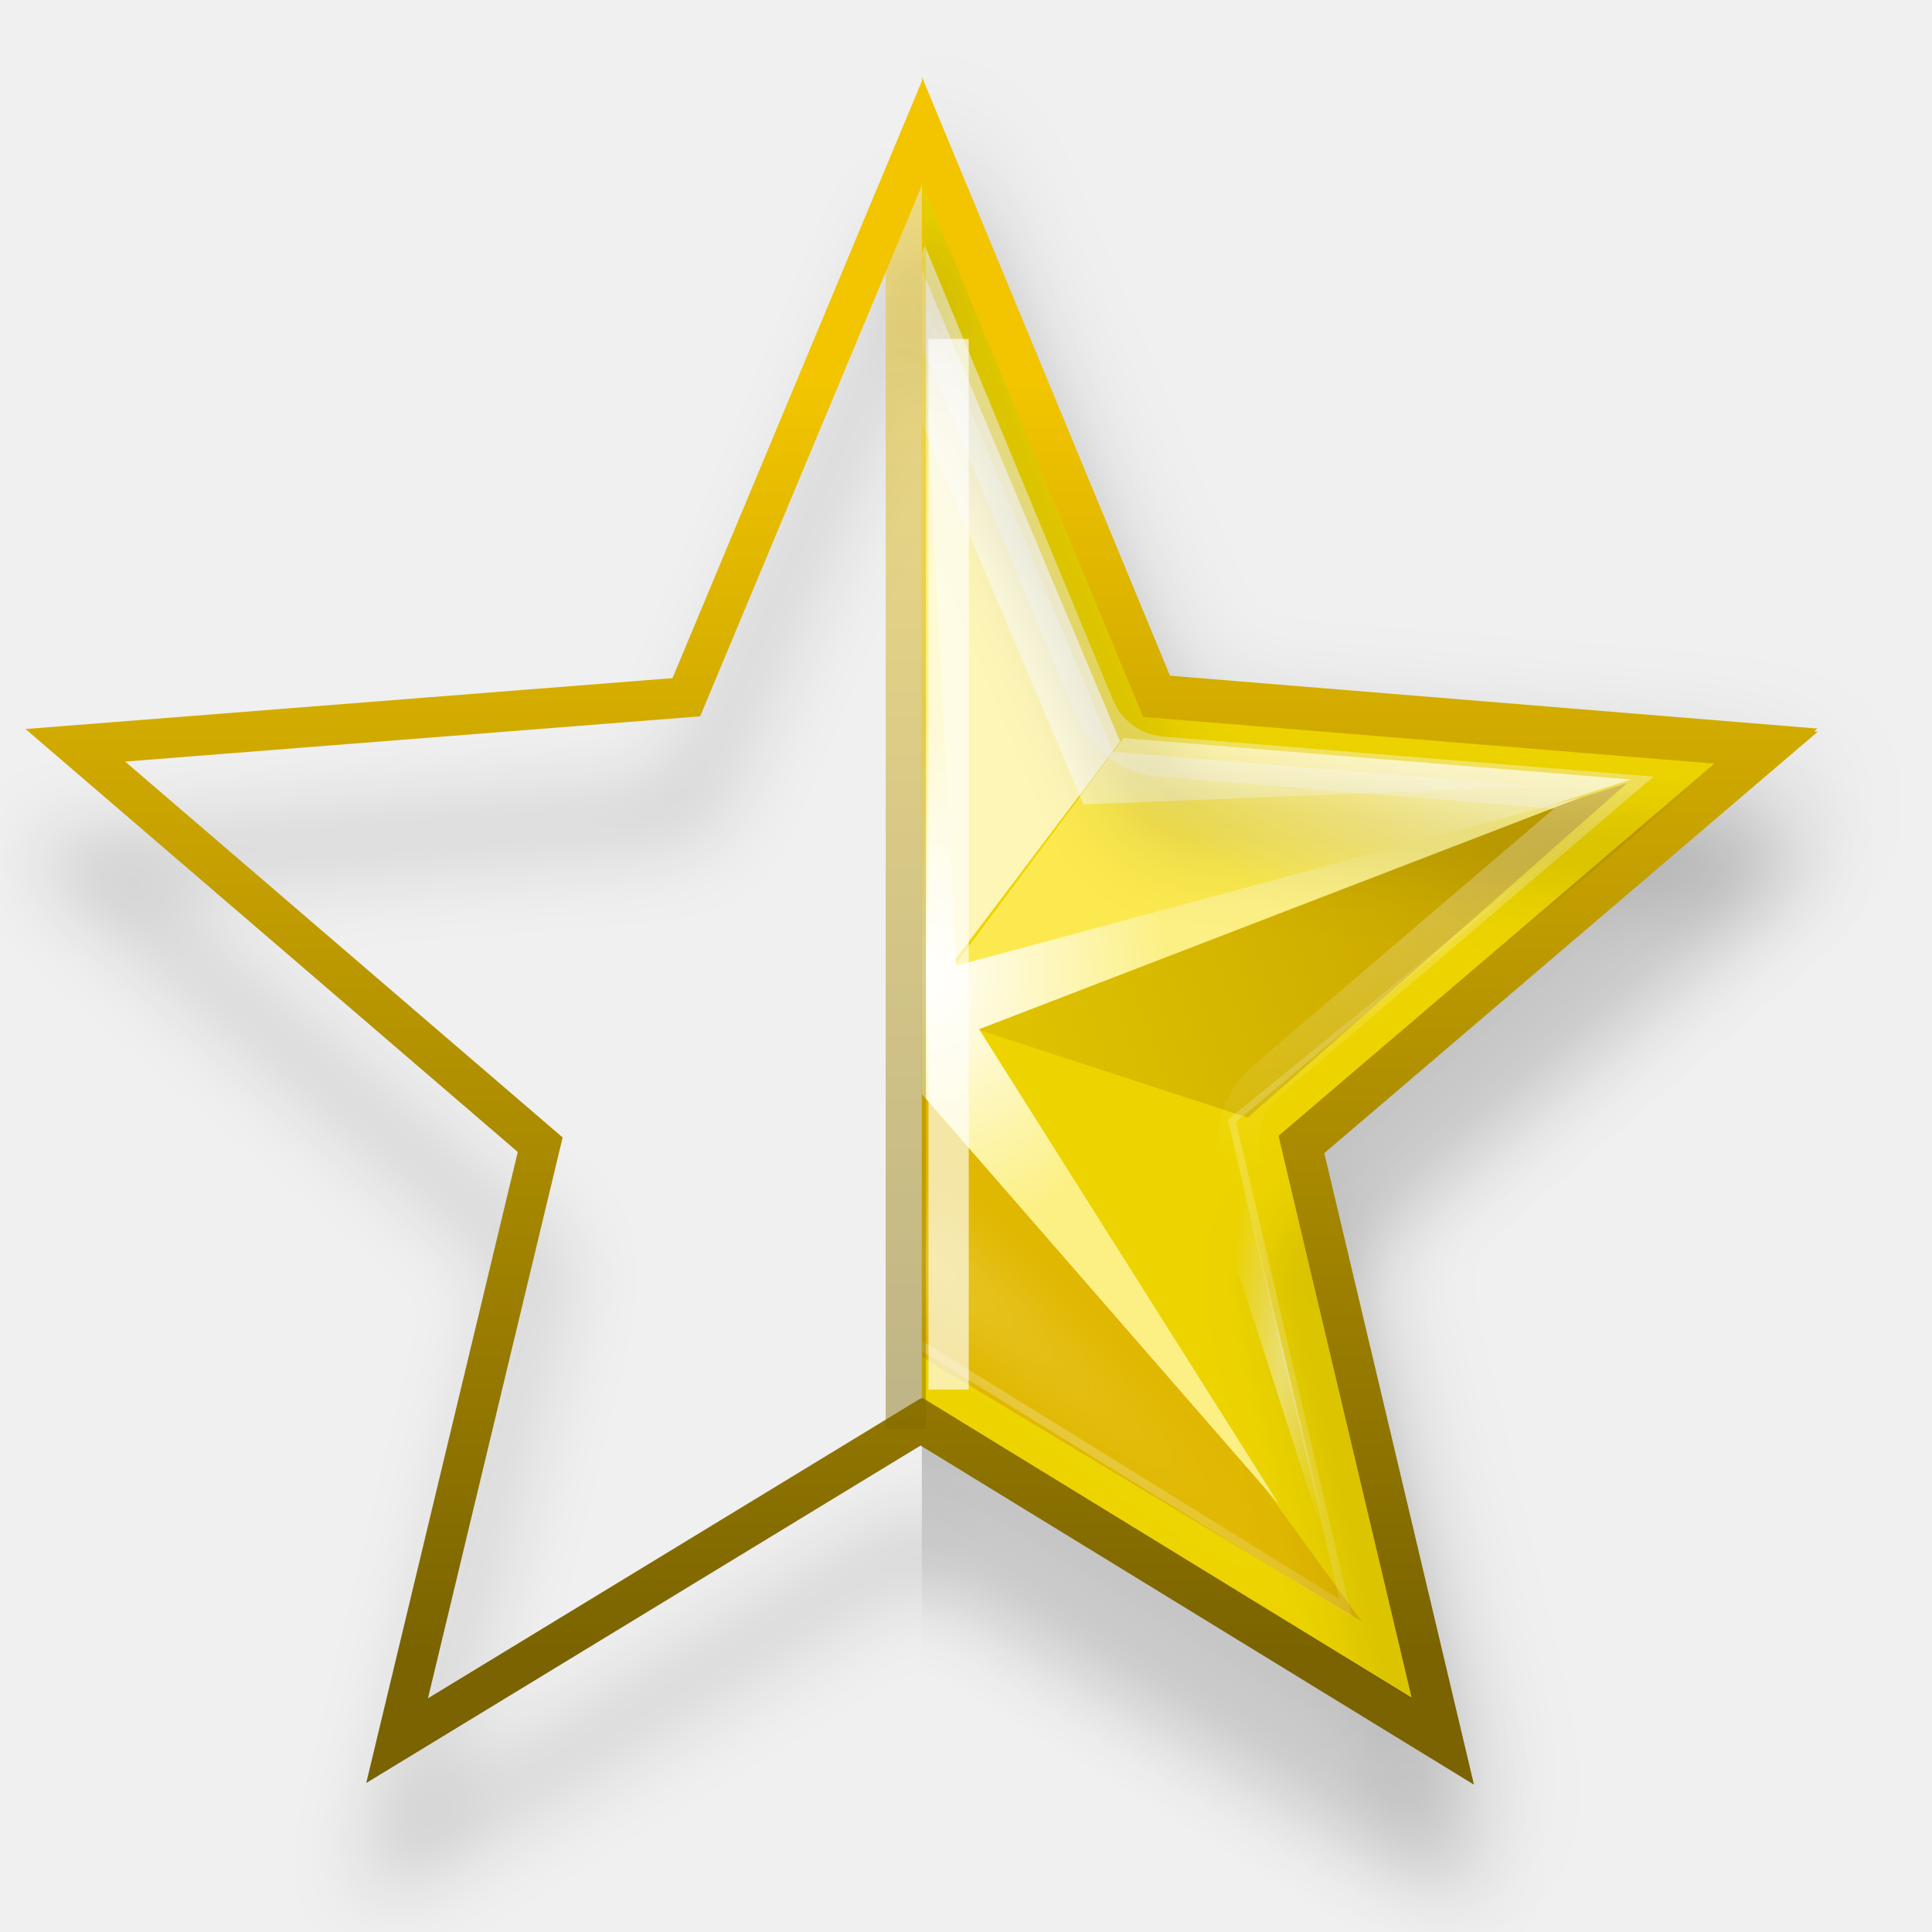
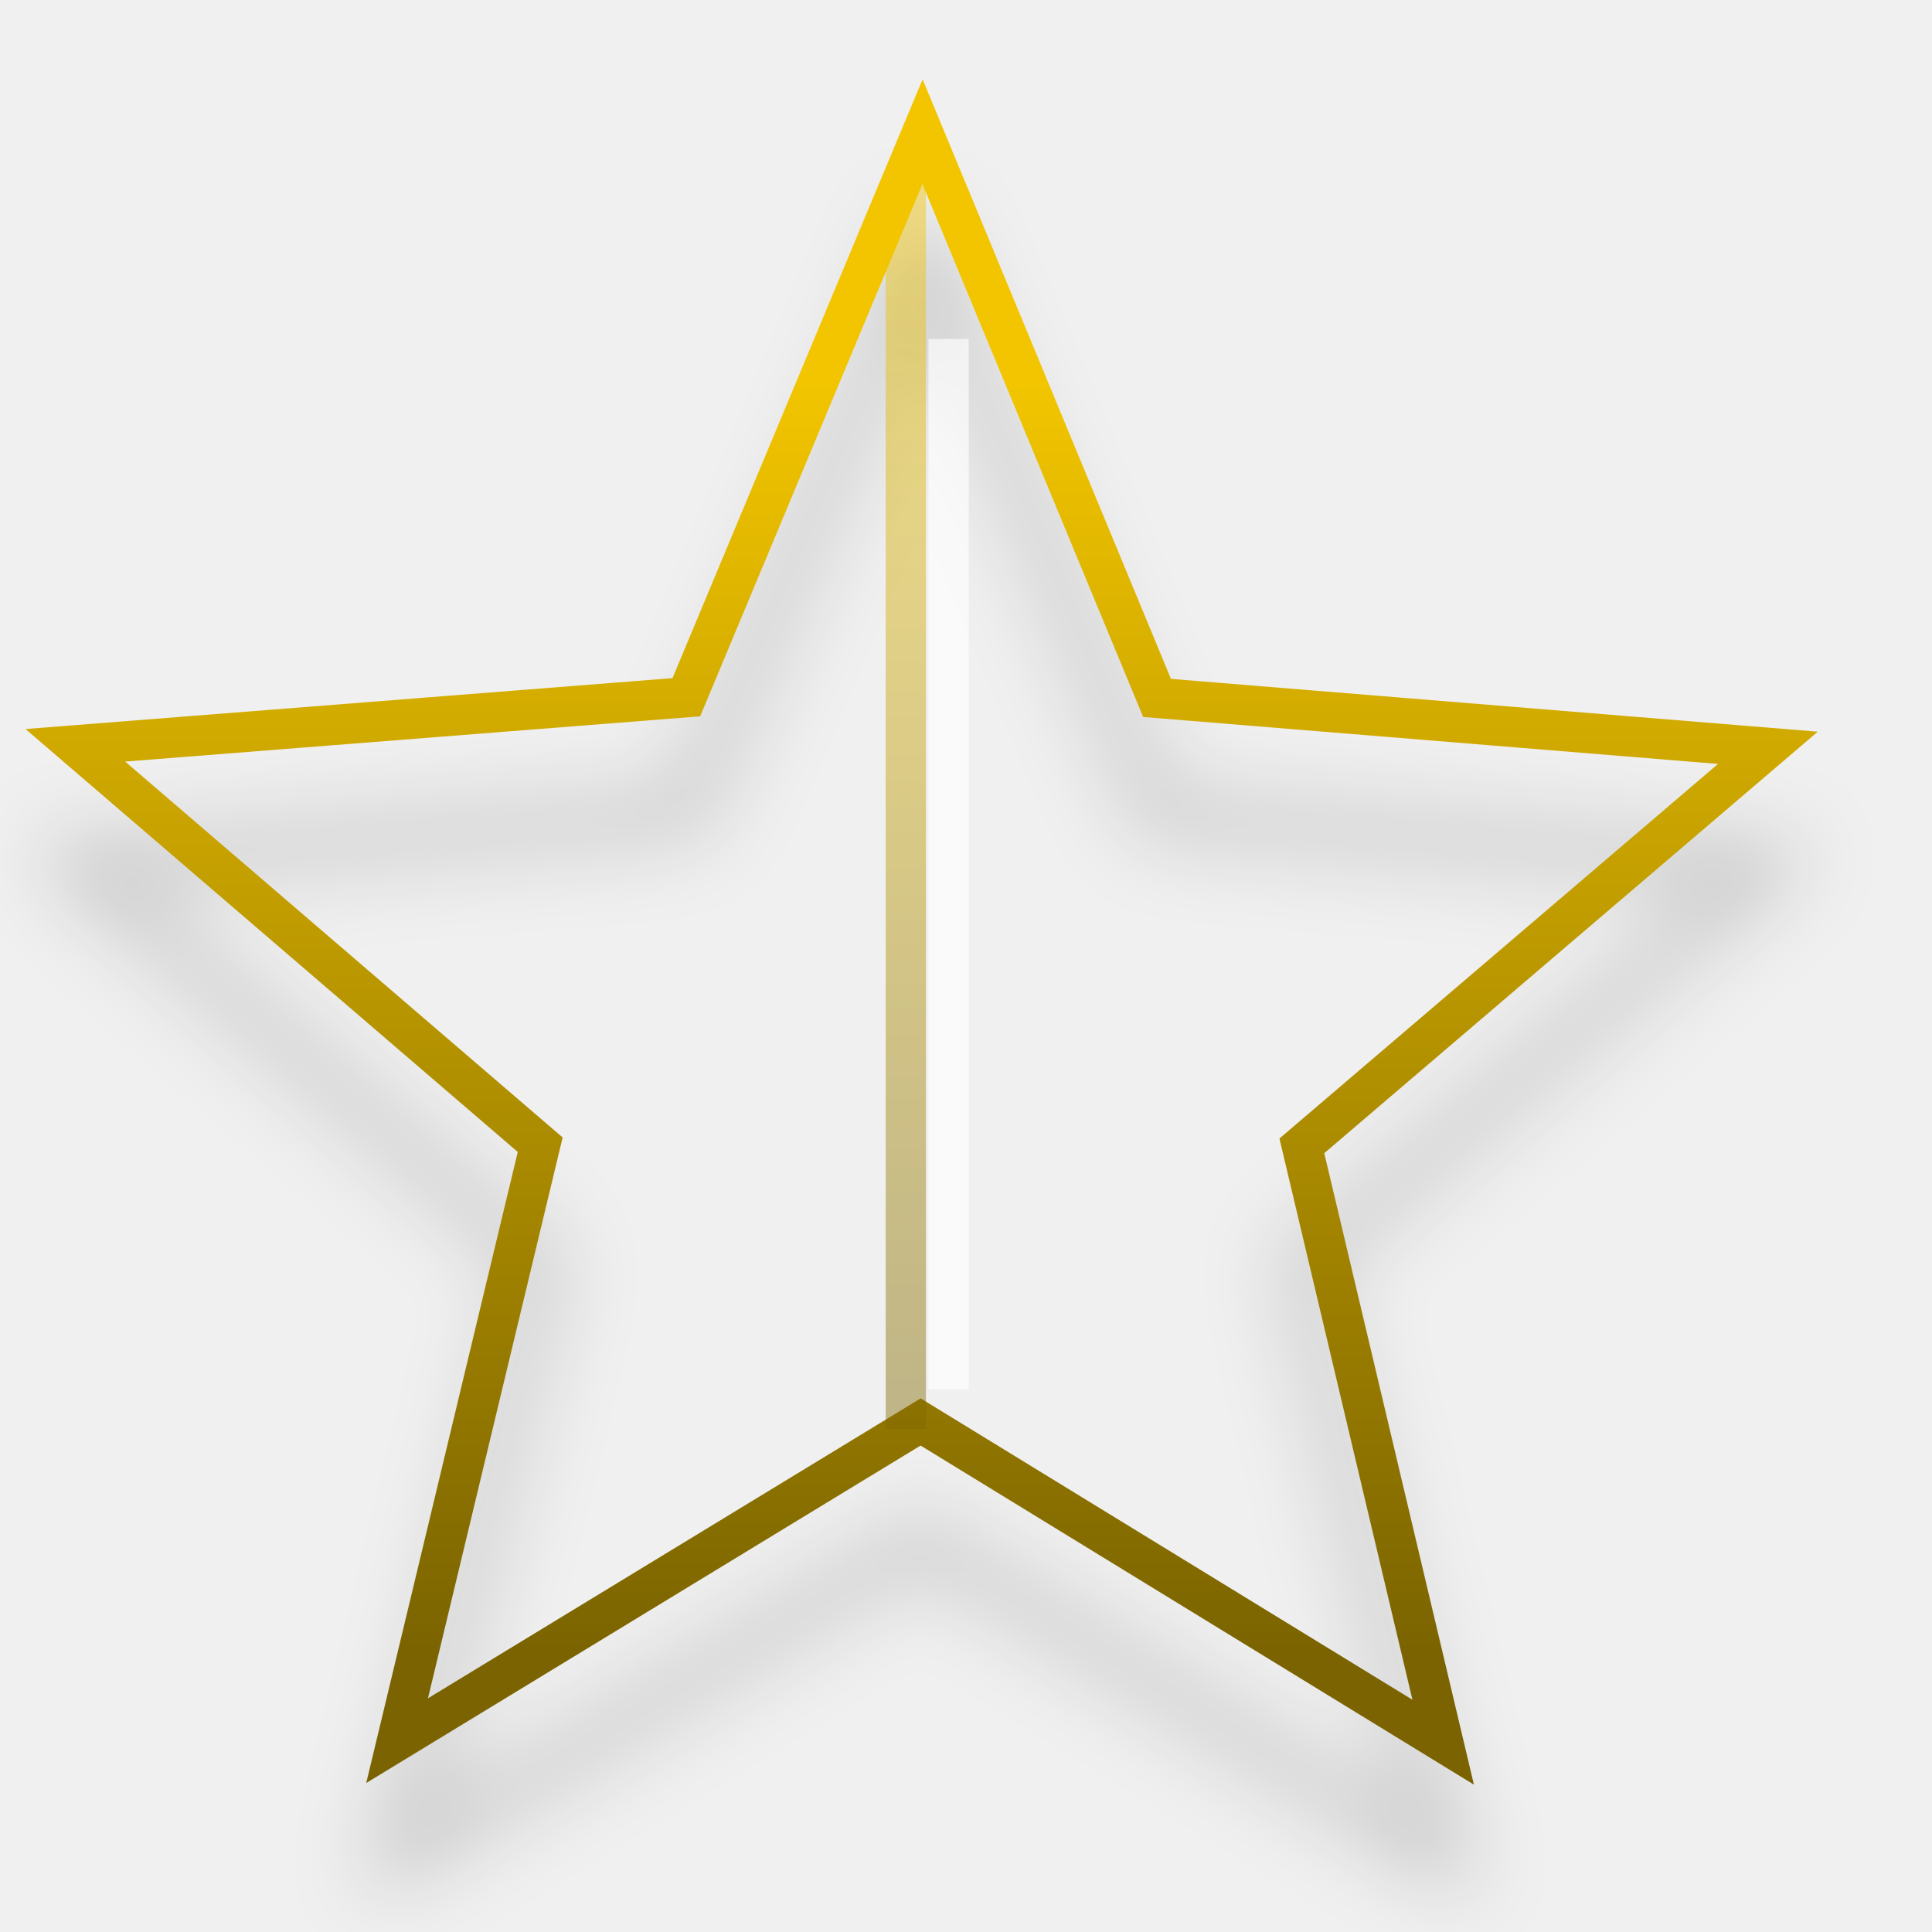
<svg xmlns="http://www.w3.org/2000/svg" xmlns:xlink="http://www.w3.org/1999/xlink" width="48" height="48" viewBox="0 0 48 48" version="1.1" id="svg1">
  <defs id="defs1">
-     <clipPath clipPathUnits="userSpaceOnUse" id="clipPath7271">
-       <rect style="color:#000000;display:inline;overflow:visible;visibility:visible;opacity:0.278;fill:#ffffff;fill-opacity:1;fill-rule:nonzero;stroke:none;stroke-width:1;marker:none;enable-background:new" id="rect7273" width="169.876" height="320.877" x="-13.8" y="29.383" />
-     </clipPath>
    <filter id="filter7746" color-interpolation-filters="sRGB" x="-0.115" y="-0.123" width="1.23" height="1.239">
      <feGaussianBlur id="feGaussianBlur7748" stdDeviation="7.447" />
    </filter>
    <linearGradient xlink:href="#linearGradient7674" id="linearGradient8743" gradientUnits="userSpaceOnUse" x1="84.366" y1="167.657" x2="84.366" y2="10.211" />
    <linearGradient id="linearGradient7674">
      <stop id="stop7676" offset="0" style="stop-color:#7a6300;stop-opacity:1" />
      <stop id="stop7678" offset="1" style="stop-color:#f2c500;stop-opacity:1" />
    </linearGradient>
    <linearGradient xlink:href="#linearGradient7481-8" id="linearGradient8745" gradientUnits="userSpaceOnUse" gradientTransform="matrix(0.7628421,0,0,0.7628421,43.002,42.74062)" x1="103.5" y1="136.5" x2="92" y2="114.5" />
    <linearGradient id="linearGradient7481-8">
      <stop id="stop7483-7" offset="0" style="stop-color:#fce94f;stop-opacity:1;" />
      <stop id="stop7485-4" offset="1" style="stop-color:#fef4a9;stop-opacity:1" />
    </linearGradient>
    <linearGradient xlink:href="#linearGradient7481-8" id="linearGradient8747" gradientUnits="userSpaceOnUse" gradientTransform="matrix(0.7628421,0,0,0.7628421,43.002,42.74062)" x1="190.5" y1="136.5" x2="218" y2="114.5" />
    <linearGradient xlink:href="#linearGradient7440" id="linearGradient8749" gradientUnits="userSpaceOnUse" gradientTransform="matrix(0.7628421,0,0,0.7628421,43.002,42.74062)" x1="46" y1="148.75" x2="173.5" y2="194.75" />
    <linearGradient id="linearGradient7440">
      <stop id="stop7442" offset="0" style="stop-color:#c4a000;stop-opacity:1;" />
      <stop id="stop7444" offset="1" style="stop-color:#c4a000;stop-opacity:0;" />
    </linearGradient>
    <linearGradient xlink:href="#linearGradient7440" id="linearGradient8751" gradientUnits="userSpaceOnUse" gradientTransform="matrix(0.7628421,0,0,0.7628421,43.002,42.74062)" x1="179" y1="137.75" x2="173.5" y2="194.75" />
    <radialGradient xlink:href="#linearGradient7422" id="radialGradient8753" gradientUnits="userSpaceOnUse" gradientTransform="matrix(0.3149254,0,0,0.3378124,109.9656,109.4834)" cx="147.078" cy="146.235" fx="147.078" fy="146.235" r="86" />
    <linearGradient id="linearGradient7422">
      <stop id="stop7424" offset="0" style="stop-color:#ffffff;stop-opacity:1" />
      <stop id="stop7426" offset="1" style="stop-color:#fcf085;stop-opacity:1" />
    </linearGradient>
    <radialGradient xlink:href="#linearGradient7334" id="radialGradient8755" gradientUnits="userSpaceOnUse" gradientTransform="matrix(2.067381,0,0,0.9120797,-159.0397,35.51321)" cx="149" cy="180.617" fx="149" fy="180.617" r="59.5" />
    <linearGradient id="linearGradient7334">
      <stop id="stop7336" offset="0" style="stop-color:#fdf4a4;stop-opacity:1;" />
      <stop id="stop7338" offset="1" style="stop-color:#fdf4a4;stop-opacity:0;" />
    </linearGradient>
    <filter height="1.363" y="-0.181" width="1.16" x="-0.08" id="filter7540" color-interpolation-filters="sRGB">
      <feGaussianBlur id="feGaussianBlur7542" stdDeviation="3.965" />
    </filter>
    <radialGradient xlink:href="#linearGradient7414" id="radialGradient8757" gradientUnits="userSpaceOnUse" gradientTransform="matrix(0.7628421,0,0,3.166951,43.002,-455.5109)" cx="95.75" cy="207.25" fx="95.75" fy="207.25" r="8.25" />
    <linearGradient id="linearGradient7414">
      <stop id="stop7416" offset="0" style="stop-color:#ffffff;stop-opacity:1;" />
      <stop id="stop7418" offset="1" style="stop-color:#ffffff;stop-opacity:0;" />
    </linearGradient>
    <radialGradient xlink:href="#linearGradient7414" id="radialGradient8759" gradientUnits="userSpaceOnUse" gradientTransform="matrix(0.964651,0.00431263,-0.00403621,0.9028203,12.57589,4.346268)" cx="148.36" cy="136.665" fx="148.36" fy="136.665" r="94.5" />
    <radialGradient xlink:href="#linearGradient7414" id="radialGradient8761" gradientUnits="userSpaceOnUse" gradientTransform="matrix(-0.7975471,-0.5755229,0.5386341,-0.7464274,180.906,380.5853)" cx="148.36" cy="136.665" fx="148.36" fy="136.665" r="94.5" />
    <radialGradient xlink:href="#linearGradient7414" id="radialGradient8763" gradientUnits="userSpaceOnUse" gradientTransform="matrix(1.886401,-0.03380144,0.02306477,1.287205,-89.65857,-12.82215)" cx="98.271" cy="59.601" fx="98.271" fy="59.601" r="94.021" />
    <filter color-interpolation-filters="sRGB" id="filter6303-1" x="-0.086" y="-0.092" width="1.173" height="1.178">
      <feGaussianBlur stdDeviation="4.937" id="feGaussianBlur6305-4" />
    </filter>
    <linearGradient xlink:href="#linearGradient7674" id="linearGradient8669" gradientUnits="userSpaceOnUse" gradientTransform="matrix(-1,0,0,1,763.0676,-50.05884)" x1="742" y1="87" x2="742" y2="56" />
    <linearGradient xlink:href="#linearGradient7674" id="linearGradient1" gradientUnits="userSpaceOnUse" x1="84.366" y1="167.657" x2="84.366" y2="10.211" />
+     <mask maskUnits="userSpaceOnUse" id="mask1">
+       <rect style="color:#000000;display:inline;overflow:visible;visibility:visible;opacity:1;fill:#ffffff;fill-opacity:1;fill-rule:nonzero;stroke:none;stroke-width:1;marker:none;enable-background:new" id="rect1" width="169.876" height="320.877" x="-13.8" y="29.383" />
+     </mask>
  </defs>
  <g id="layer1">
-     <g clip-path="url(#clipPath7271)" transform="matrix(-0.2247742,0,0,0.2247742,57.98549,-11.50289)" id="g8443" style="display:inline;enable-background:new">
+     <g clip-path="none" transform="matrix(-0.2247742,0,0,0.2247742,57.98549,-11.50289)" id="g8443" style="display:inline;enable-background:new" mask="url(#mask1)">
      <path style="opacity:0.212;fill:#000000;fill-opacity:1;stroke:#000000;stroke-width:4.948;stroke-miterlimit:4;stroke-dasharray:none;stroke-opacity:1;filter:url(#filter7746)" id="path8445" d="M 164,177.5 99.573,138.28 35.263,177.691 52.655,104.298 -4.701,55.314 70.475,49.175 l 28.862,-69.685 29.069,69.599 75.193,5.916 -57.21,49.154 z" transform="matrix(0.8991064,0,0,0.8991064,66.82981,90.4265)" />
      <path transform="matrix(0.8991064,0,0,0.8991064,66.82981,83.75314)" d="M 164,177.5 99.573,138.28 35.263,177.691 52.655,104.298 -4.701,55.314 70.475,49.175 l 28.862,-69.685 29.069,69.599 75.193,5.916 -57.21,49.154 z" id="path8447" style="fill:#edd400;stroke:url(#linearGradient1);stroke-width:4.948;stroke-miterlimit:4;stroke-dasharray:none;stroke-opacity:1" />
      <path id="path8449" d="m 77.711,137.333 78.191,25.174 -22.122,-29.751 z" style="color:#000000;display:inline;overflow:visible;visibility:visible;fill:url(#linearGradient8745);fill-opacity:1;fill-rule:nonzero;stroke:none;marker:none;enable-background:accumulate" />
      <path id="path8451" d="m 156.284,80.501 -22.122,52.636 22.504,29.751 z" style="fill:#fef6b7;fill-opacity:1;stroke:none" />
      <path style="fill:#eed404;fill-opacity:1;stroke:none" d="m 156.665,80.501 22.122,52.636 -22.504,29.751 z" id="path8453" />
      <path style="fill:url(#linearGradient8747);fill-opacity:1;stroke:none" d="m 234.475,137.333 -78.191,25.174 22.122,-29.751 z" id="path8455" />
      <path id="path8457" d="m 78.093,137.714 78.191,25.174 -36.235,11.824 z" style="fill:url(#linearGradient8749);fill-opacity:1;stroke:none" />
      <path style="color:#000000;display:inline;overflow:visible;visibility:visible;fill:url(#linearGradient8751);fill-opacity:1;fill-rule:nonzero;stroke:none;marker:none;enable-background:accumulate" d="m 235.238,137.714 -78.191,25.174 36.235,11.824 z" id="path8459" />
      <path id="path8461" d="m 156.665,162.888 48.822,67.512 -12.587,-55.687 z" style="fill:#000000;fill-opacity:0;stroke:none" />
      <path style="fill:#ffef65;fill-opacity:1;stroke:none" d="m 156.665,162.888 48.822,67.512 -12.587,-55.687 z" id="path8463" />
      <path id="path8465" d="m 156.665,162.888 -48.822,67.512 12.587,-55.687 z" style="fill:#edd400;fill-opacity:1;stroke:none" />
      <path id="path8467" d="m 107.462,230.4 48.822,-67.13 v 37.761 z" style="fill:#e0b700;fill-opacity:1;stroke:none" />
      <path style="fill:#c4a000;fill-opacity:1;stroke:none" d="m 205.106,230.4 -48.822,-67.13 v 37.761 z" id="path8469" />
      <path id="path8471" d="m 156.284,80.501 -3.996,77.421 -69.237,-18.682 66.702,25.698 -33.137,52.493 39.771,-45.685 41.472,49.499 -35.95,-56.482 52.351,-20.565 -54.329,13.724 z" style="fill:url(#radialGradient8753);fill-opacity:1;stroke:none" />
      <path transform="matrix(0.7628421,0,0,0.8772229,43.002,17.30008)" id="path8473" d="m 87.5,242 60.5,-40.5 58.5,38 -58,-50 z" style="opacity:0.268;fill:url(#radialGradient8755);fill-opacity:1;stroke:none;filter:url(#filter7540)" />
      <path id="path8475" d="m 122.338,174.712 -12.587,52.255 11.443,-35.472 z" style="opacity:0.487;fill:url(#radialGradient8757);fill-opacity:1;stroke:none" />
      <path id="path8477" d="m 88.01,138.096 46.915,-3.814 21.336,-50.976 21.001,50.976 54.925,4.196 -57.627,1.164 -17.45,-44.205 -18.9,44.653 z" style="opacity:0.618;fill:url(#radialGradient8759);fill-opacity:1;stroke:none" />
      <path style="opacity:0.268;fill:url(#radialGradient8761);fill-opacity:1;stroke:none" d="m 197.64,224.925 -41.174,-24.652 -47.921,29.63 12.805,-54.732 -43.068,-36.045 43.962,35.815 -12.291,52.994 46.325,-28.694 z" id="path8479" />
      <path transform="matrix(1.034547,0,0,1.034411,-5.808744,-6.319914)" d="m 156.178,87.42 -18.139,43.795 a 8.49,8.49 0 0 1 -7.152,5.213 l -47.25,3.857 36.049,30.787 a 8.49,8.49 0 0 1 2.746,8.412 L 111.5,225.613 151.922,200.844 a 8.49,8.49 0 0 1 8.85,-0.014 l 40.492,24.65 -11.066,-46.096 a 8.49,8.49 0 0 1 2.721,-8.422 l 35.957,-30.893 -47.26,-3.719 a 8.49,8.49 0 0 1 -7.168,-5.191 z" id="path8481" style="fill:none;stroke:url(#radialGradient8763);stroke-width:4.301;stroke-miterlimit:4;stroke-dasharray:none;stroke-opacity:1" xlink:href="#path7592" />
    </g>
    <g id="g8605" style="display:inline;enable-background:new" transform="matrix(-2.026359,0,0,2.026359,659.5836,-357.0732)">
      <path style="display:inline;opacity:0.189;fill:none;stroke:#000000;stroke-width:4.953;stroke-miterlimit:4;stroke-dasharray:none;stroke-opacity:1;filter:url(#filter6303-1);enable-background:new" id="path8607" d="M 164,177.5 99.573,138.28 35.263,177.691 52.655,104.298 -4.701,55.314 70.475,49.175 l 28.862,-69.685 29.069,69.599 75.193,5.916 -57.21,49.154 z" transform="matrix(0.0996272,0,0,0.0996272,304.2942,181.3096)" />
      <path transform="matrix(0.0996272,0,0,0.0996272,304.2942,179.8721)" d="M 164,177.5 99.573,138.28 35.263,177.691 52.655,104.298 -4.701,55.314 70.475,49.175 l 28.862,-69.685 29.069,69.599 75.193,5.916 -57.21,49.154 z" id="path8609" style="display:inline;fill:none;stroke:url(#linearGradient8743);stroke-width:4.953;stroke-miterlimit:4;stroke-dasharray:none;stroke-opacity:1;enable-background:new" />
      <path id="path8611" d="m 314.249,188.641 5.41,7.481 -1.395,-6.171 z" style="display:inline;fill:#000000;fill-opacity:0;stroke:none;enable-background:new" />
    </g>
    <path id="path8613" d="M 22.505,4.441 V 35.504" style="color:#000000;display:inline;overflow:visible;visibility:visible;opacity:0.445;fill:none;stroke:url(#linearGradient8669);stroke-width:1;stroke-linecap:butt;stroke-linejoin:miter;stroke-miterlimit:4;stroke-dasharray:none;stroke-dashoffset:0;stroke-opacity:1;marker:none;enable-background:new" />
    <path style="color:#000000;display:inline;overflow:visible;visibility:visible;opacity:0.645;fill:none;stroke:#ffffff;stroke-width:1;stroke-linecap:butt;stroke-linejoin:miter;stroke-miterlimit:4;stroke-dasharray:none;stroke-dashoffset:0;stroke-opacity:1;marker:none;enable-background:new" d="M 23.568,8.421 V 34.523" id="path8615" />
  </g>
</svg>
